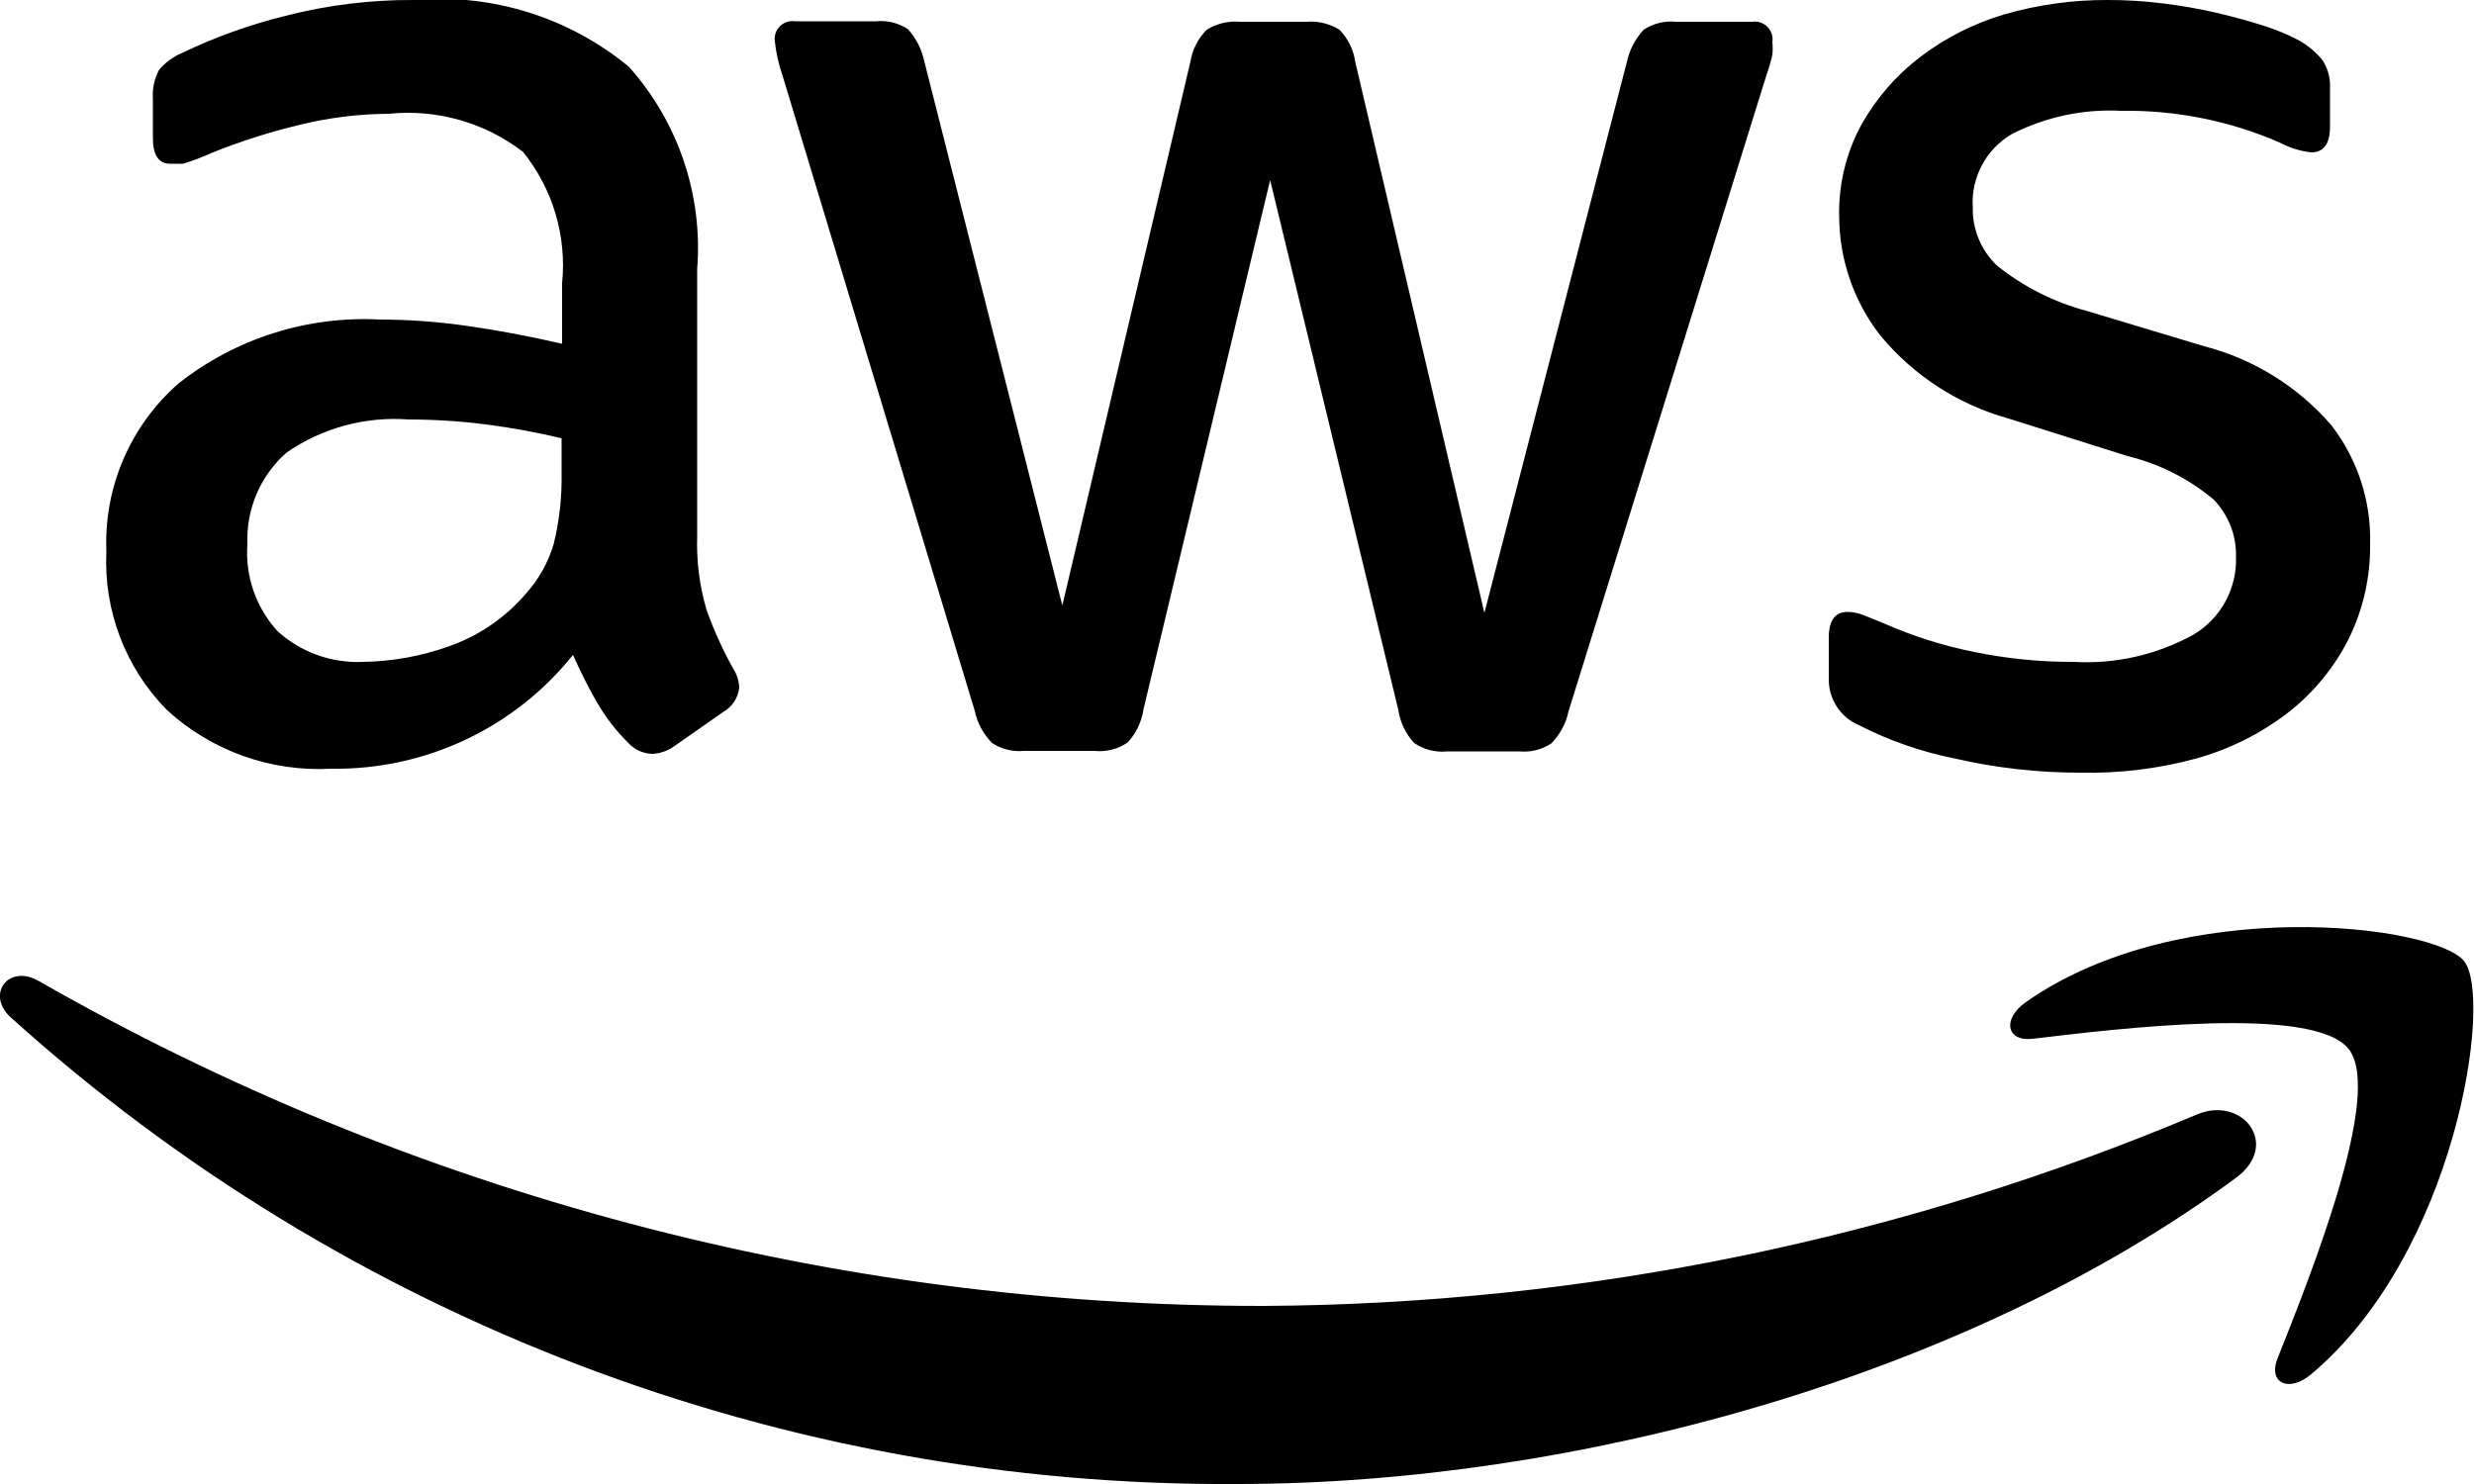
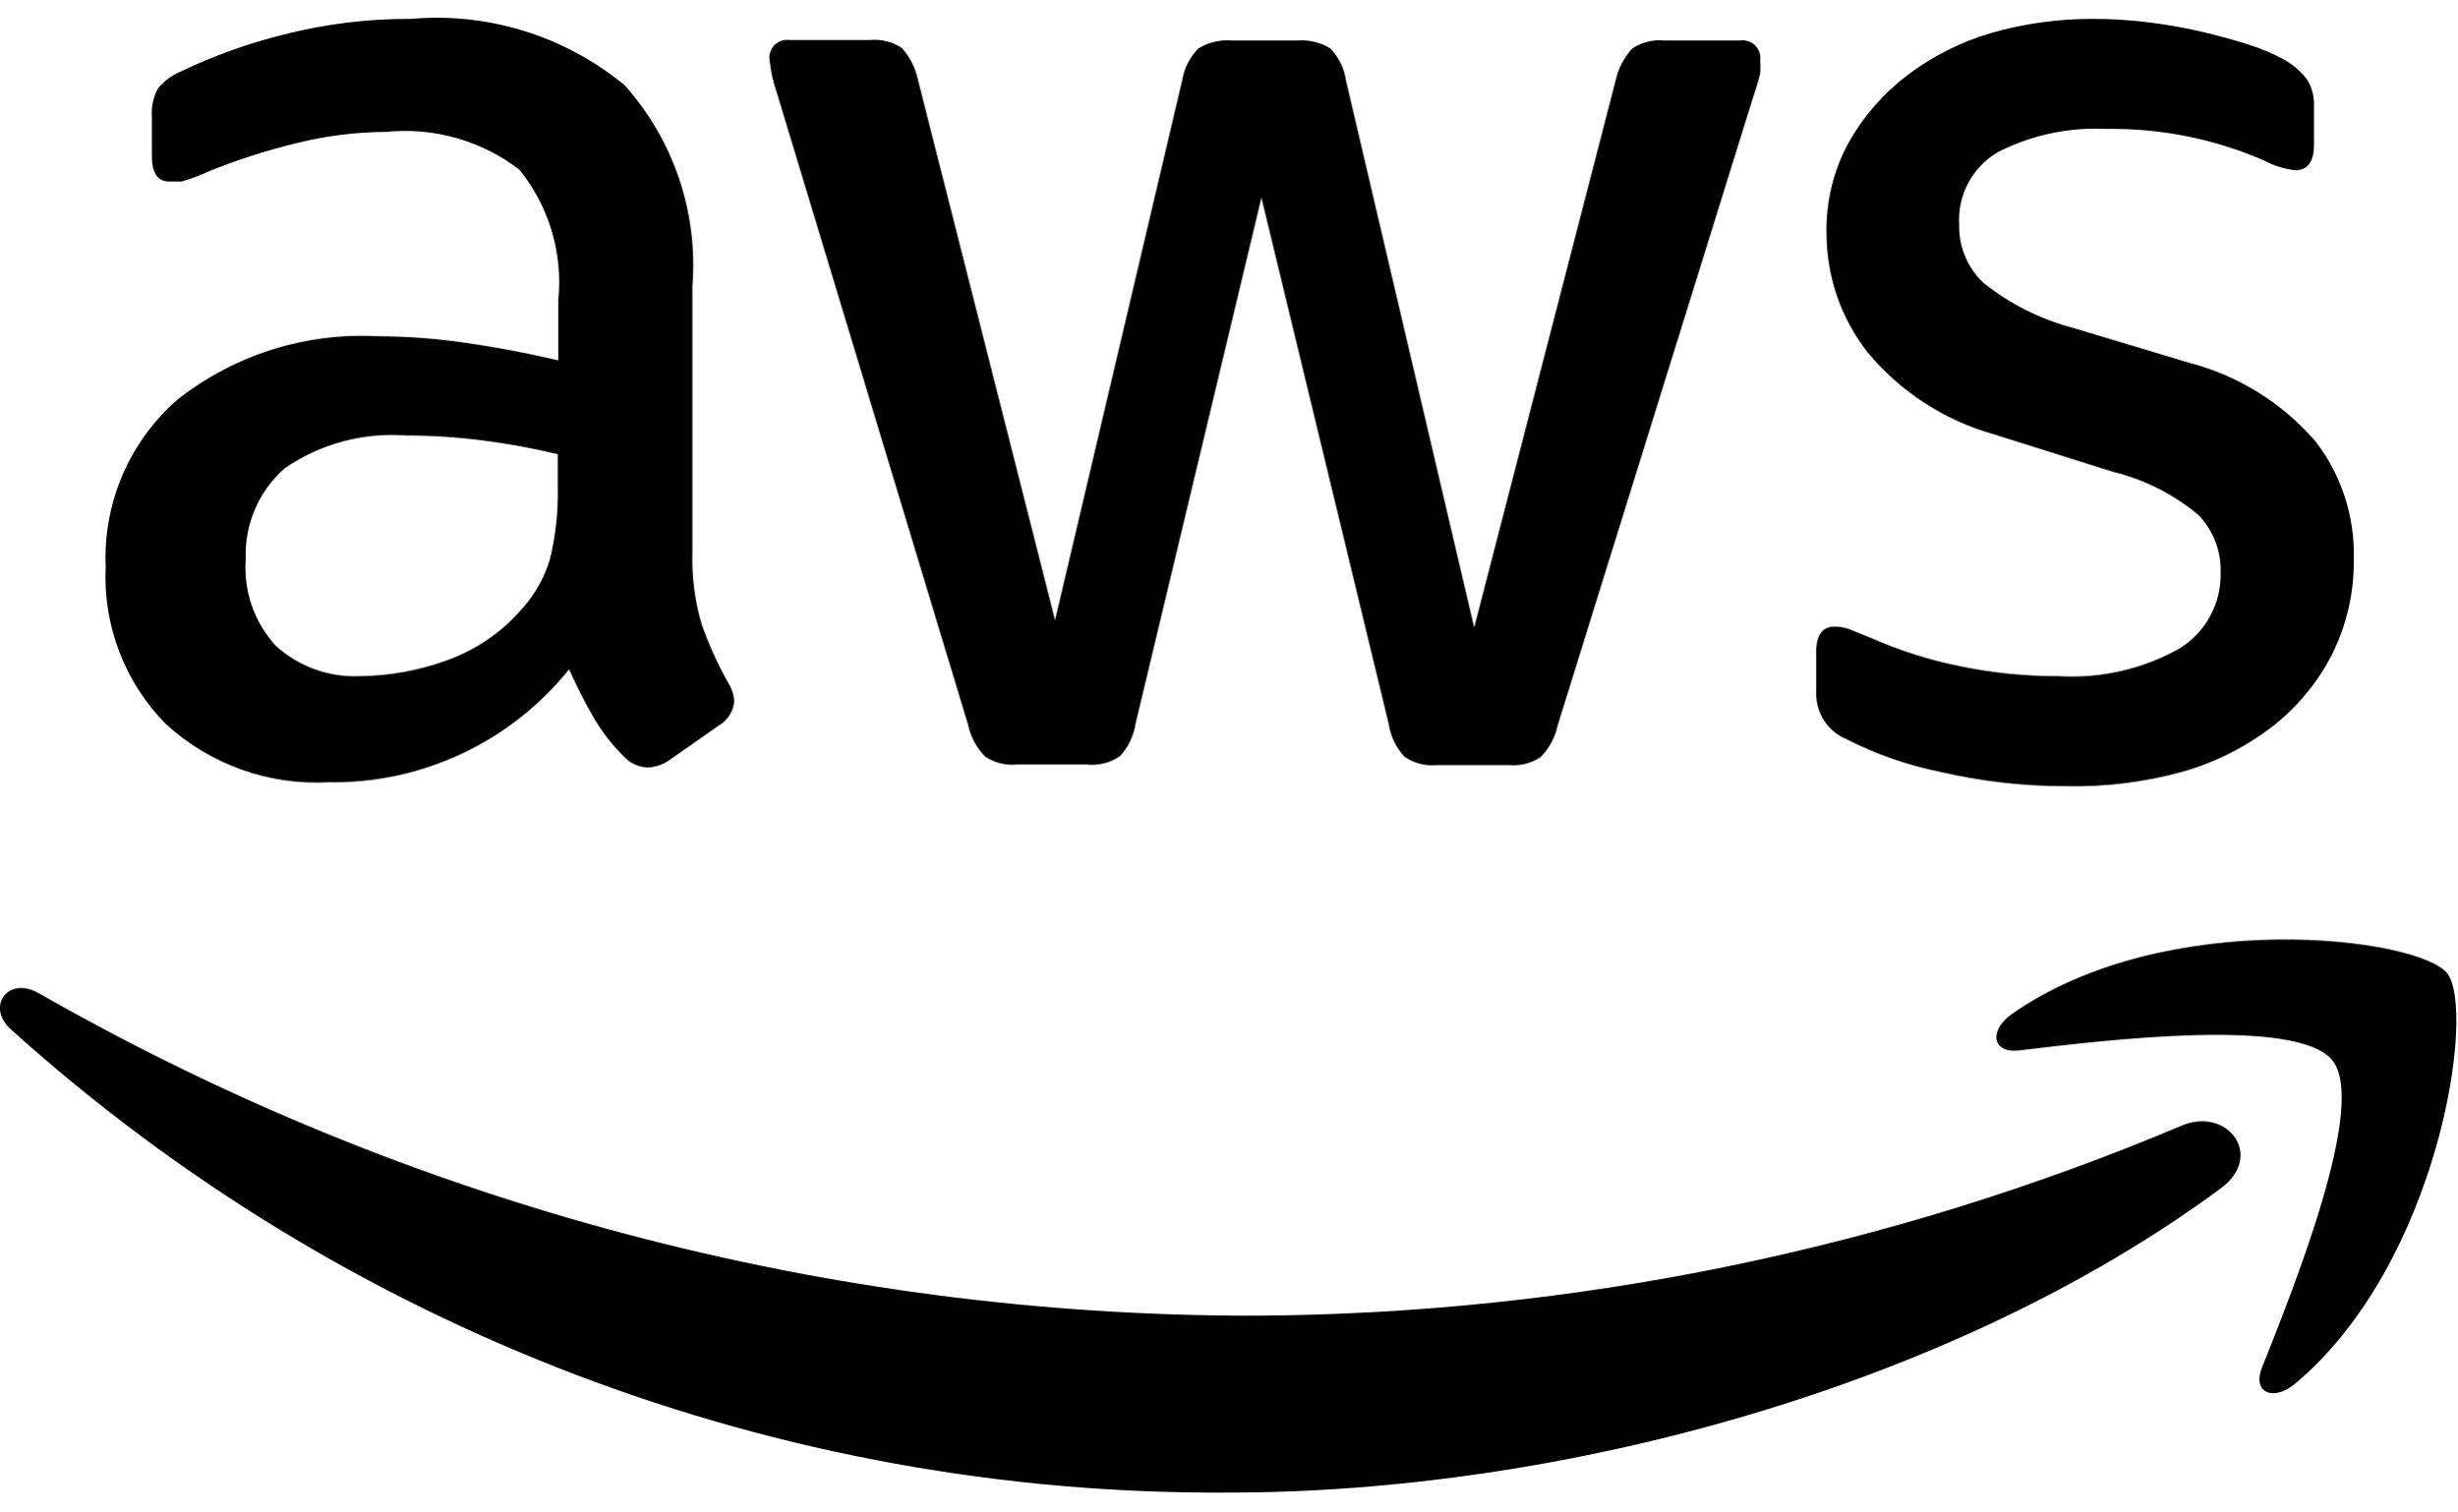
- <svg xmlns="http://www.w3.org/2000/svg" id="Layer_1" data-name="Layer 1" viewBox="0 0 50 30">
+ <svg xmlns="http://www.w3.org/2000/svg" id="Layer_1" data-name="Layer 1" width="26pt" height="16pt" viewBox="0 0 50 30">
  <defs>
    <style>.cls-1{fill-rule:evenodd;}</style>
  </defs>
  <path d="M14.09,10.85a4.7,4.7,0,0,0,.19,1.48,7.73,7.73,0,0,0,.54,1.19.77.77,0,0,1,.12.38.64.64,0,0,1-.32.49l-1,.7a.83.83,0,0,1-.44.15.69.69,0,0,1-.49-.23,3.8,3.8,0,0,1-.6-.77q-.25-.42-.51-1a6.14,6.14,0,0,1-4.89,2.3,4.54,4.54,0,0,1-3.32-1.19,4.27,4.27,0,0,1-1.22-3.2A4.28,4.28,0,0,1,3.61,7.75,6.06,6.06,0,0,1,7.69,6.46a12.47,12.47,0,0,1,1.76.13q.92.13,1.91.36V5.73a3.65,3.65,0,0,0-.79-2.66A3.81,3.81,0,0,0,7.86,2.3a7.71,7.71,0,0,0-1.79.22,12.78,12.78,0,0,0-1.79.57,4.55,4.55,0,0,1-.58.22l-.26,0q-.35,0-.35-.52V2a1.09,1.09,0,0,1,.12-.58,1.2,1.2,0,0,1,.47-.35A10.88,10.88,0,0,1,5.77.32,10.19,10.19,0,0,1,8.36,0a6,6,0,0,1,4.35,1.35,5.49,5.49,0,0,1,1.38,4.09ZM7.34,13.38a5.36,5.36,0,0,0,1.72-.31A3.63,3.63,0,0,0,10.63,12,2.62,2.62,0,0,0,11.19,11a5.63,5.63,0,0,0,.16-1.44v-.7a14.35,14.35,0,0,0-1.53-.28,12.37,12.37,0,0,0-1.56-.1,3.84,3.84,0,0,0-2.47.67A2.34,2.34,0,0,0,5,11a2.35,2.35,0,0,0,.61,1.76A2.4,2.4,0,0,0,7.34,13.38Zm13.35,1.8a1,1,0,0,1-.64-.16,1.3,1.3,0,0,1-.35-.65L15.81,1.51a3,3,0,0,1-.15-.67.36.36,0,0,1,.41-.41H17.7a1,1,0,0,1,.65.16,1.4,1.4,0,0,1,.33.65l2.79,11,2.59-11A1.17,1.17,0,0,1,24.39.6a1.1,1.1,0,0,1,.67-.16H26.4a1.1,1.1,0,0,1,.67.16,1.17,1.17,0,0,1,.32.65L30,12.39,32.88,1.25A1.39,1.39,0,0,1,33.22.6a1,1,0,0,1,.65-.16h1.54a.36.36,0,0,1,.41.41,1.36,1.36,0,0,1,0,.26,3.64,3.64,0,0,1-.12.41l-4,12.86a1.3,1.3,0,0,1-.35.65,1,1,0,0,1-.64.16H29.25a1,1,0,0,1-.67-.17,1.26,1.26,0,0,1-.32-.67L25.67,3.64,23.11,14.34a1.26,1.26,0,0,1-.32.67,1,1,0,0,1-.67.17Zm21.36.44a11.28,11.28,0,0,1-2.56-.29,7.44,7.44,0,0,1-1.92-.67,1,1,0,0,1-.61-.93v-.84q0-.52.38-.52a.9.9,0,0,1,.31.06l.42.17a8.77,8.77,0,0,0,1.83.58,9.78,9.78,0,0,0,2,.2,4.48,4.48,0,0,0,2.43-.55,1.76,1.76,0,0,0,.86-1.57,1.61,1.61,0,0,0-.45-1.16A4.29,4.29,0,0,0,43,9.22l-2.41-.76A5.15,5.15,0,0,1,38,6.78a3.94,3.94,0,0,1-.83-2.41,3.7,3.7,0,0,1,.45-1.85,4.47,4.47,0,0,1,1.19-1.37A5.27,5.27,0,0,1,40.51.29,7.4,7.4,0,0,1,42.6,0a8.87,8.87,0,0,1,1.12.07q.57.07,1.08.19t.95.26a4.27,4.27,0,0,1,.7.29,1.59,1.59,0,0,1,.49.41.94.94,0,0,1,.15.55v.79q0,.52-.38.52a1.76,1.76,0,0,1-.64-.2,7.74,7.74,0,0,0-3.2-.64,4.37,4.37,0,0,0-2.21.47,1.6,1.6,0,0,0-.79,1.48,1.58,1.58,0,0,0,.49,1.18,4.94,4.94,0,0,0,1.83.92L44.55,7a5.08,5.08,0,0,1,2.57,1.6A3.76,3.76,0,0,1,47.9,11a4.21,4.21,0,0,1-.44,1.93,4.4,4.4,0,0,1-1.21,1.47,5.43,5.43,0,0,1-1.85.93A8.25,8.25,0,0,1,42.05,15.62Z" />
  <path class="cls-1" d="M45.19,23.81C39.72,27.85,31.78,30,25,30A36.64,36.64,0,0,1,.22,20.57c-.51-.46-.06-1.09.56-.74A49.78,49.78,0,0,0,25.53,26.4,49.23,49.23,0,0,0,44.4,22.53C45.32,22.14,46.1,23.14,45.19,23.81Z" />
  <path class="cls-1" d="M47.47,21.21c-.7-.9-4.63-.42-6.39-.21-.53.06-.62-.4-.14-.74,3.13-2.2,8.27-1.57,8.86-.83s-.16,5.89-3.09,8.35c-.45.38-.88.18-.68-.32C46.69,25.8,48.17,22.11,47.47,21.21Z" />
</svg>
